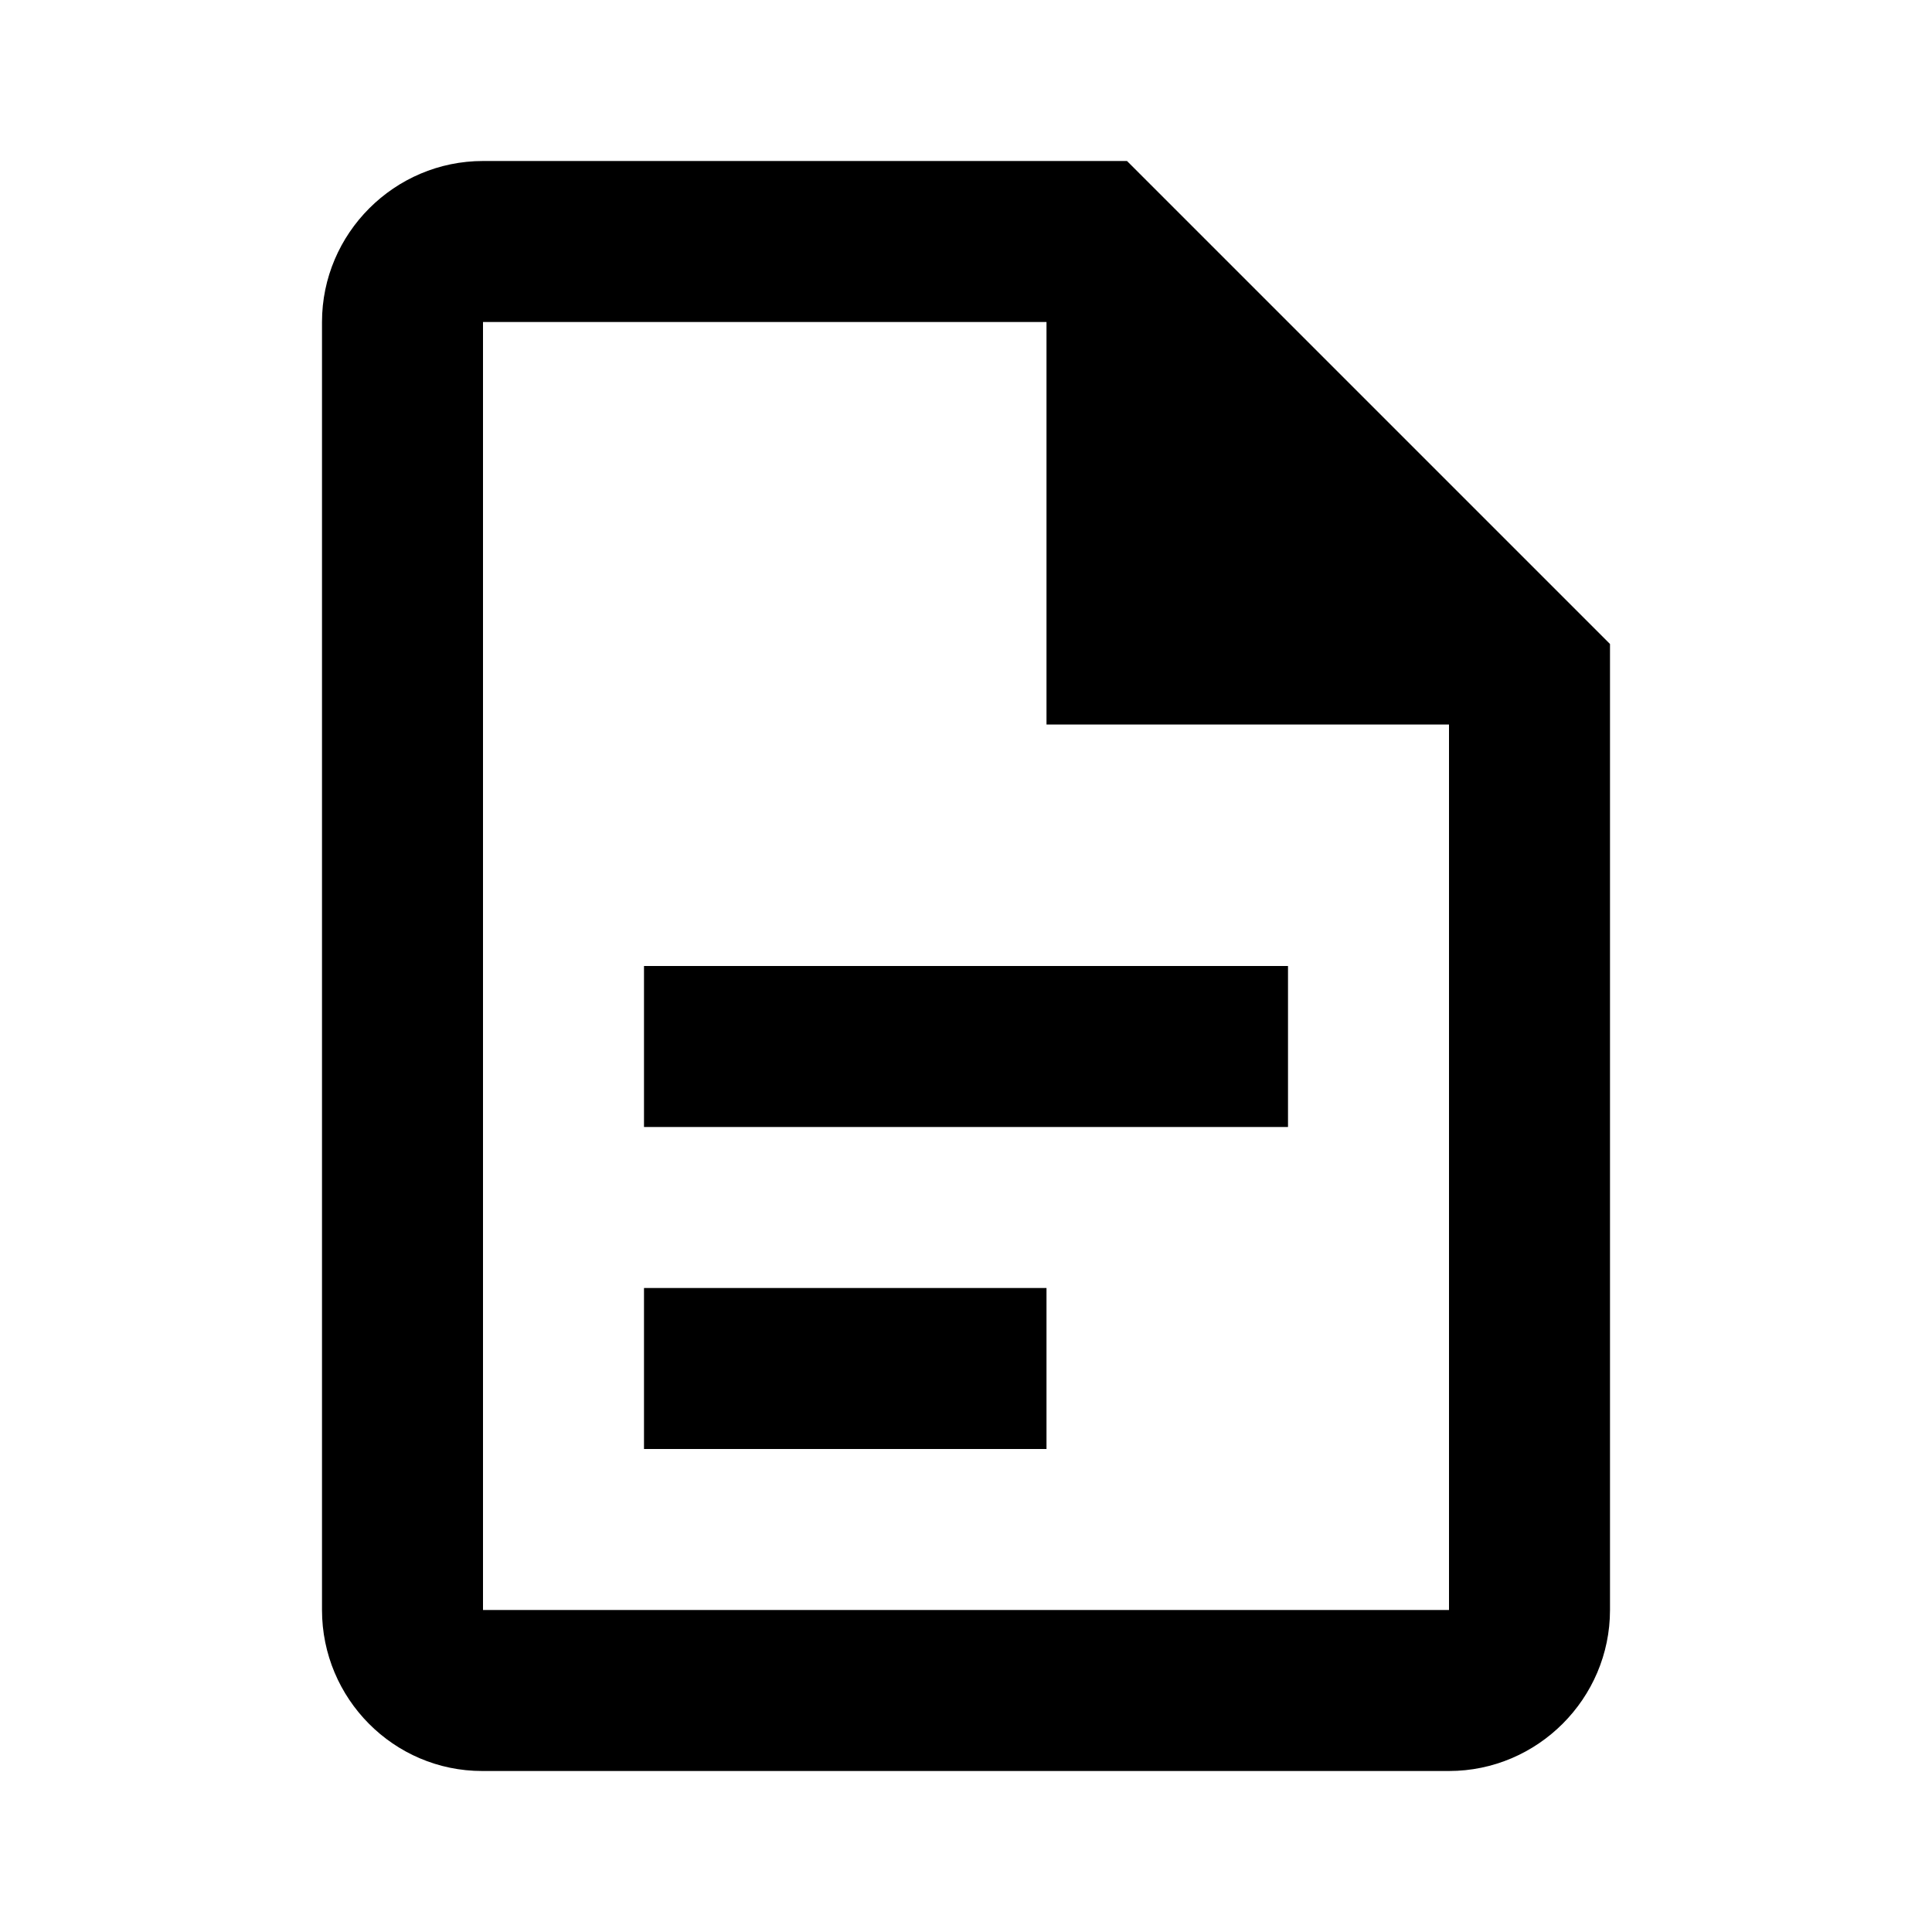
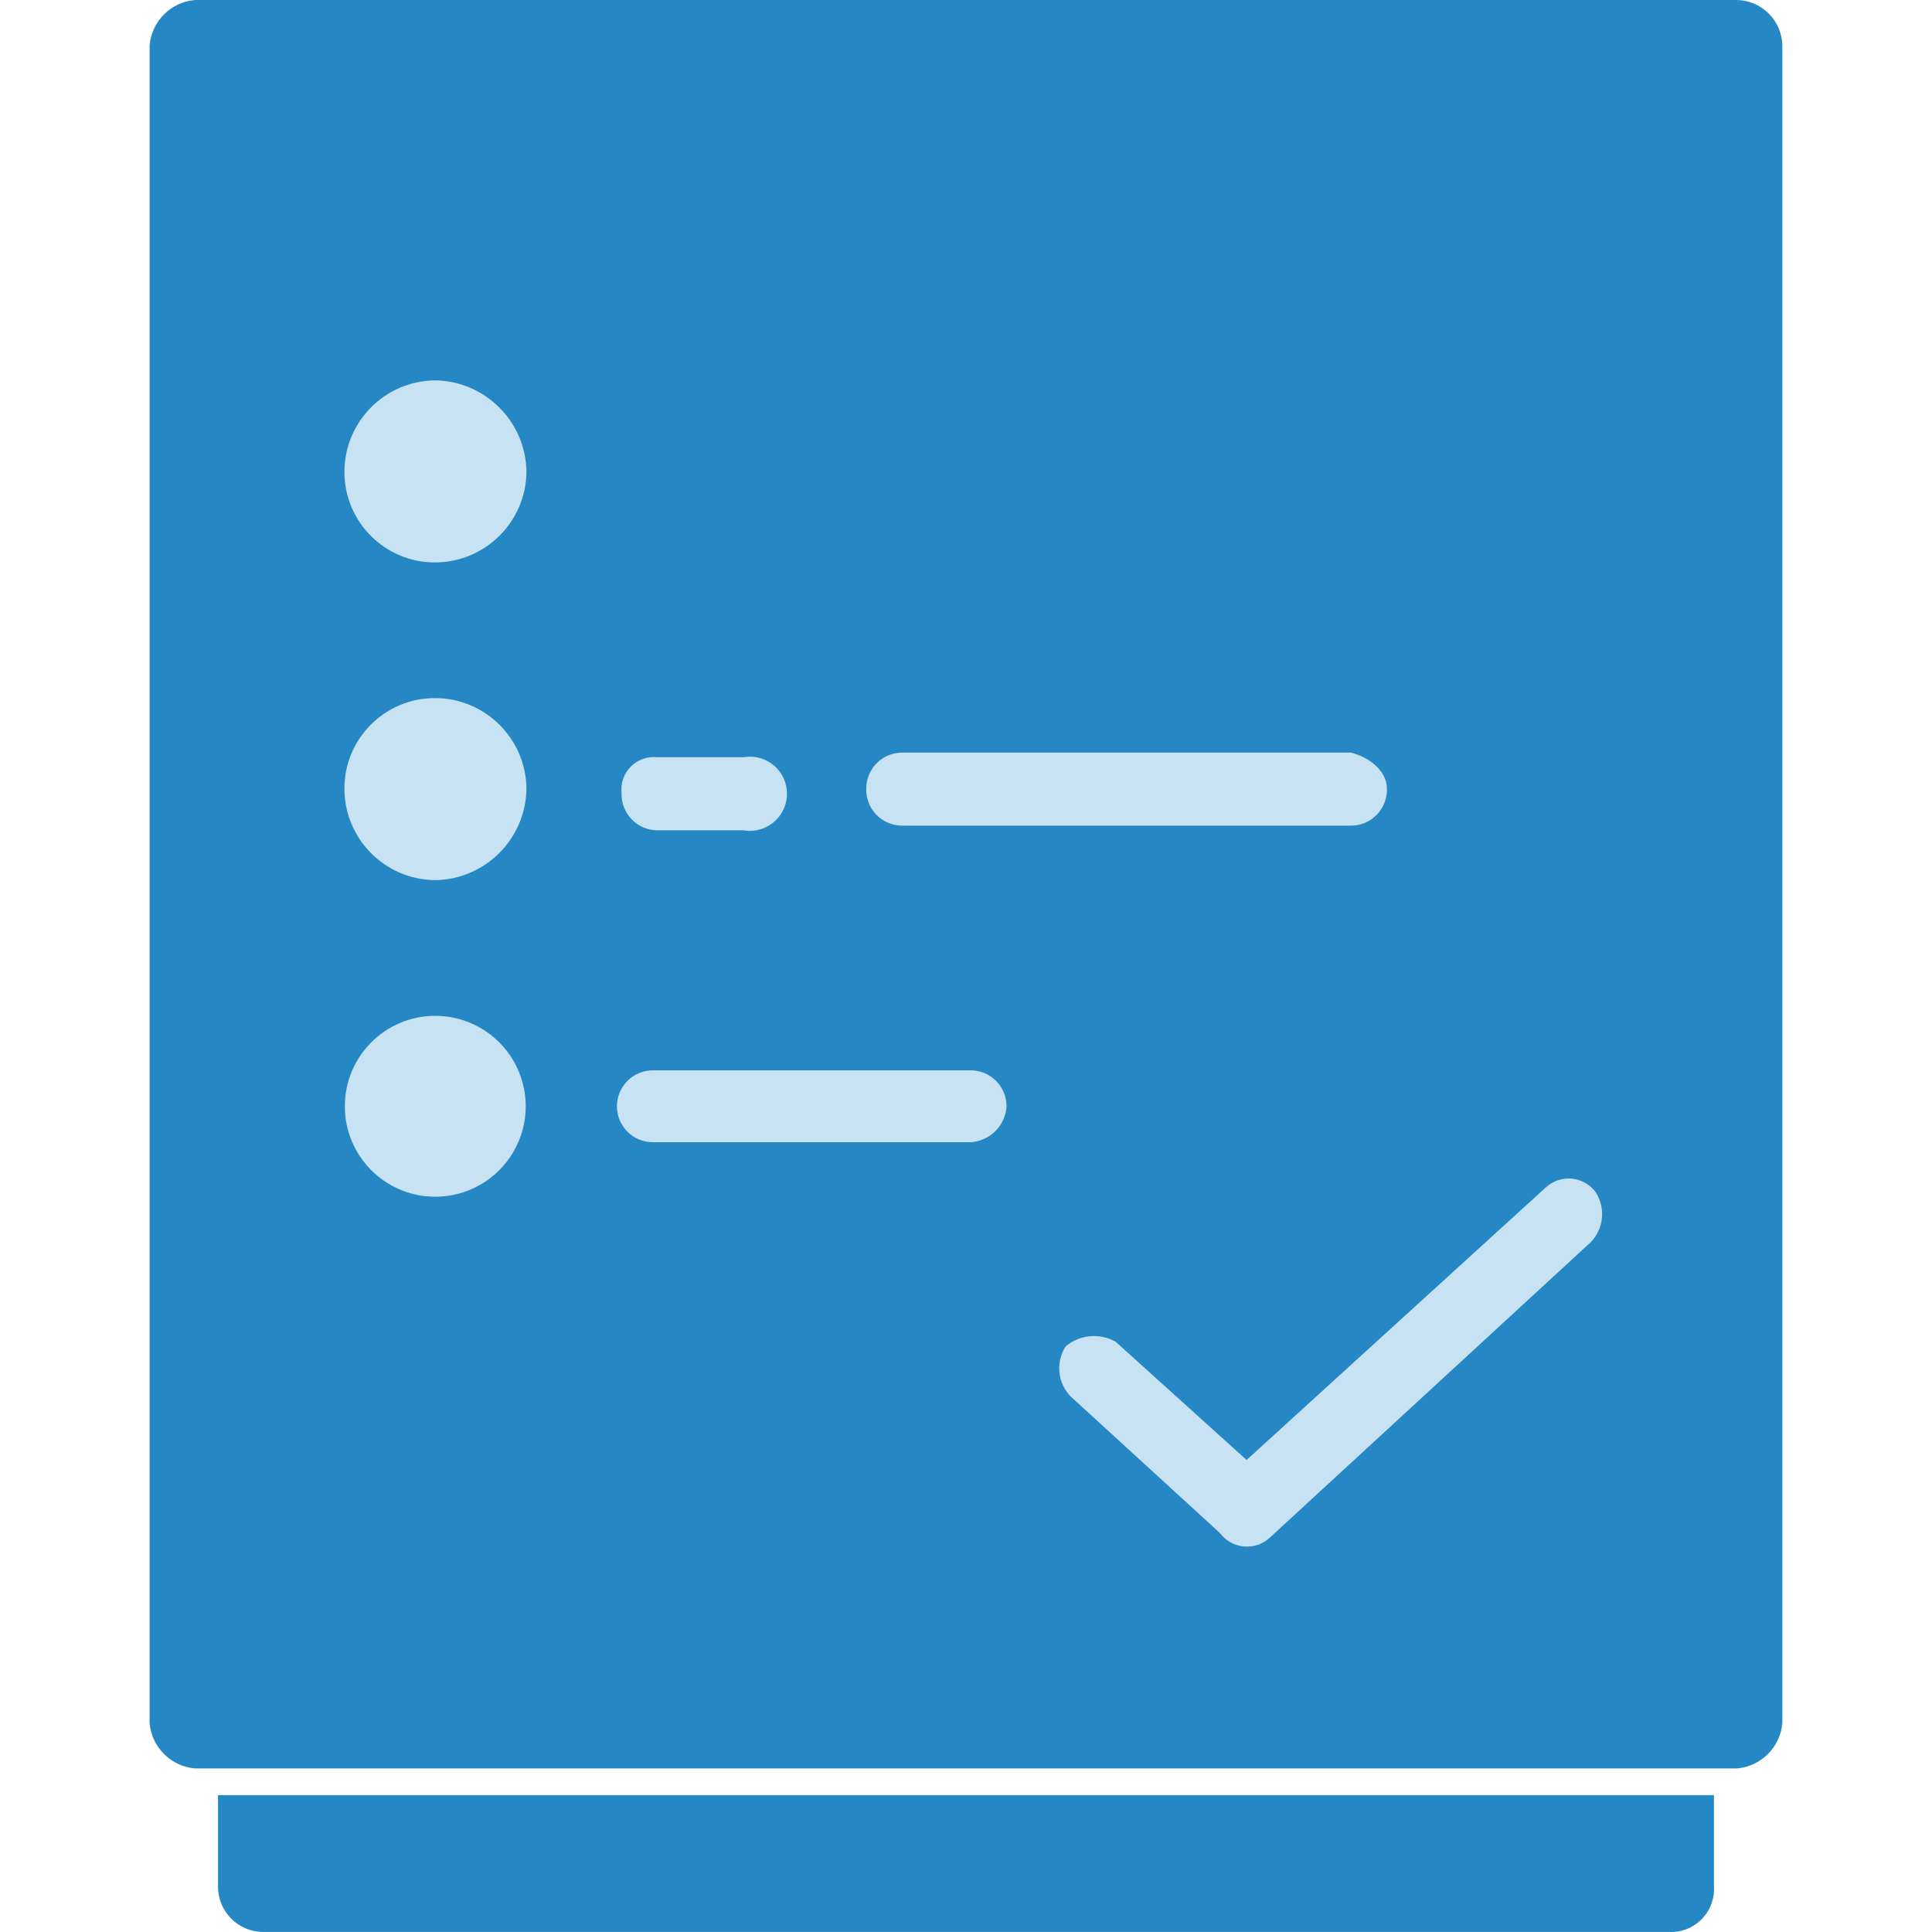
- <svg xmlns="http://www.w3.org/2000/svg" width="24" height="24" viewBox="0 0 24 24" fill="none">
-   <path d="M14 2H6C4.9 2 4 2.9 4 4V20C4 21.1 4.89 22 5.99 22H18C19.1 22 20 21.1 20 20V8L14 2ZM18 20H6V4H13V9H18V20Z" fill="currentColor" />
-   <path d="M8 12H16V14H8V12Z" fill="currentColor" />
-   <path d="M8 16H13V18H8V16Z" fill="currentColor" />
+ <svg xmlns="http://www.w3.org/2000/svg" t="1760782583284" class="icon" viewBox="0 0 1024 1024" version="1.1" p-id="4690" width="128" height="128">
+   <path d="M884.448 1023.965H139.523a23.97 23.97 0 0 1-23.97-23.97v-48.555h792.866v48.555a22.741 22.741 0 0 1-23.97 23.97zM920.711 0H103.26A26.429 26.429 0 0 0 79.289 23.97v889.362a26.429 26.429 0 0 0 23.97 23.97h817.451a26.429 26.429 0 0 0 23.97-23.97V23.97a24.585 24.585 0 0 0-23.97-23.97z" fill="#2588C4" p-id="4691" />
+   <path d="M735.094 417.945a19.053 19.053 0 0 1-19.053 19.668H478.181a19.053 19.053 0 0 1-19.053-19.668 19.053 19.053 0 0 1 19.053-19.053h237.86c9.834 2.458 19.053 9.834 19.053 19.053zM348.495 401.35h45.482a19.668 19.668 0 1 1 0 38.721h-45.482a19.053 19.053 0 0 1-19.053-19.668 17.209 17.209 0 0 1 19.053-19.053zM230.487 634.293a47.941 47.941 0 0 1 0-95.881 47.941 47.941 0 1 1 0 95.881zM230.487 466.5a48.555 48.555 0 0 1-47.941-48.555 47.941 47.941 0 0 1 47.941-47.941 48.555 48.555 0 0 1 48.555 47.941 49.17 49.17 0 0 1-48.555 48.555zM230.487 298.093a47.941 47.941 0 0 1-47.941-47.941 48.555 48.555 0 0 1 47.941-48.555 49.17 49.17 0 0 1 48.555 48.555 48.555 48.555 0 0 1-48.555 47.941zM514.444 605.405H346.036a19.053 19.053 0 0 1 0-38.107h168.407a19.053 19.053 0 0 1 19.053 19.053 20.283 20.283 0 0 1-19.053 19.053zM843.268 658.263l-170.251 156.729a17.824 17.824 0 0 1-26.429-2.458l-79.287-72.526a21.512 21.512 0 0 1-2.458-26.429 23.356 23.356 0 0 1 26.429-2.458l69.453 62.692 158.573-144.437a17.824 17.824 0 0 1 26.429 2.458 21.512 21.512 0 0 1-2.458 26.429z" fill="#C7E2F3" p-id="4692" />
</svg>
